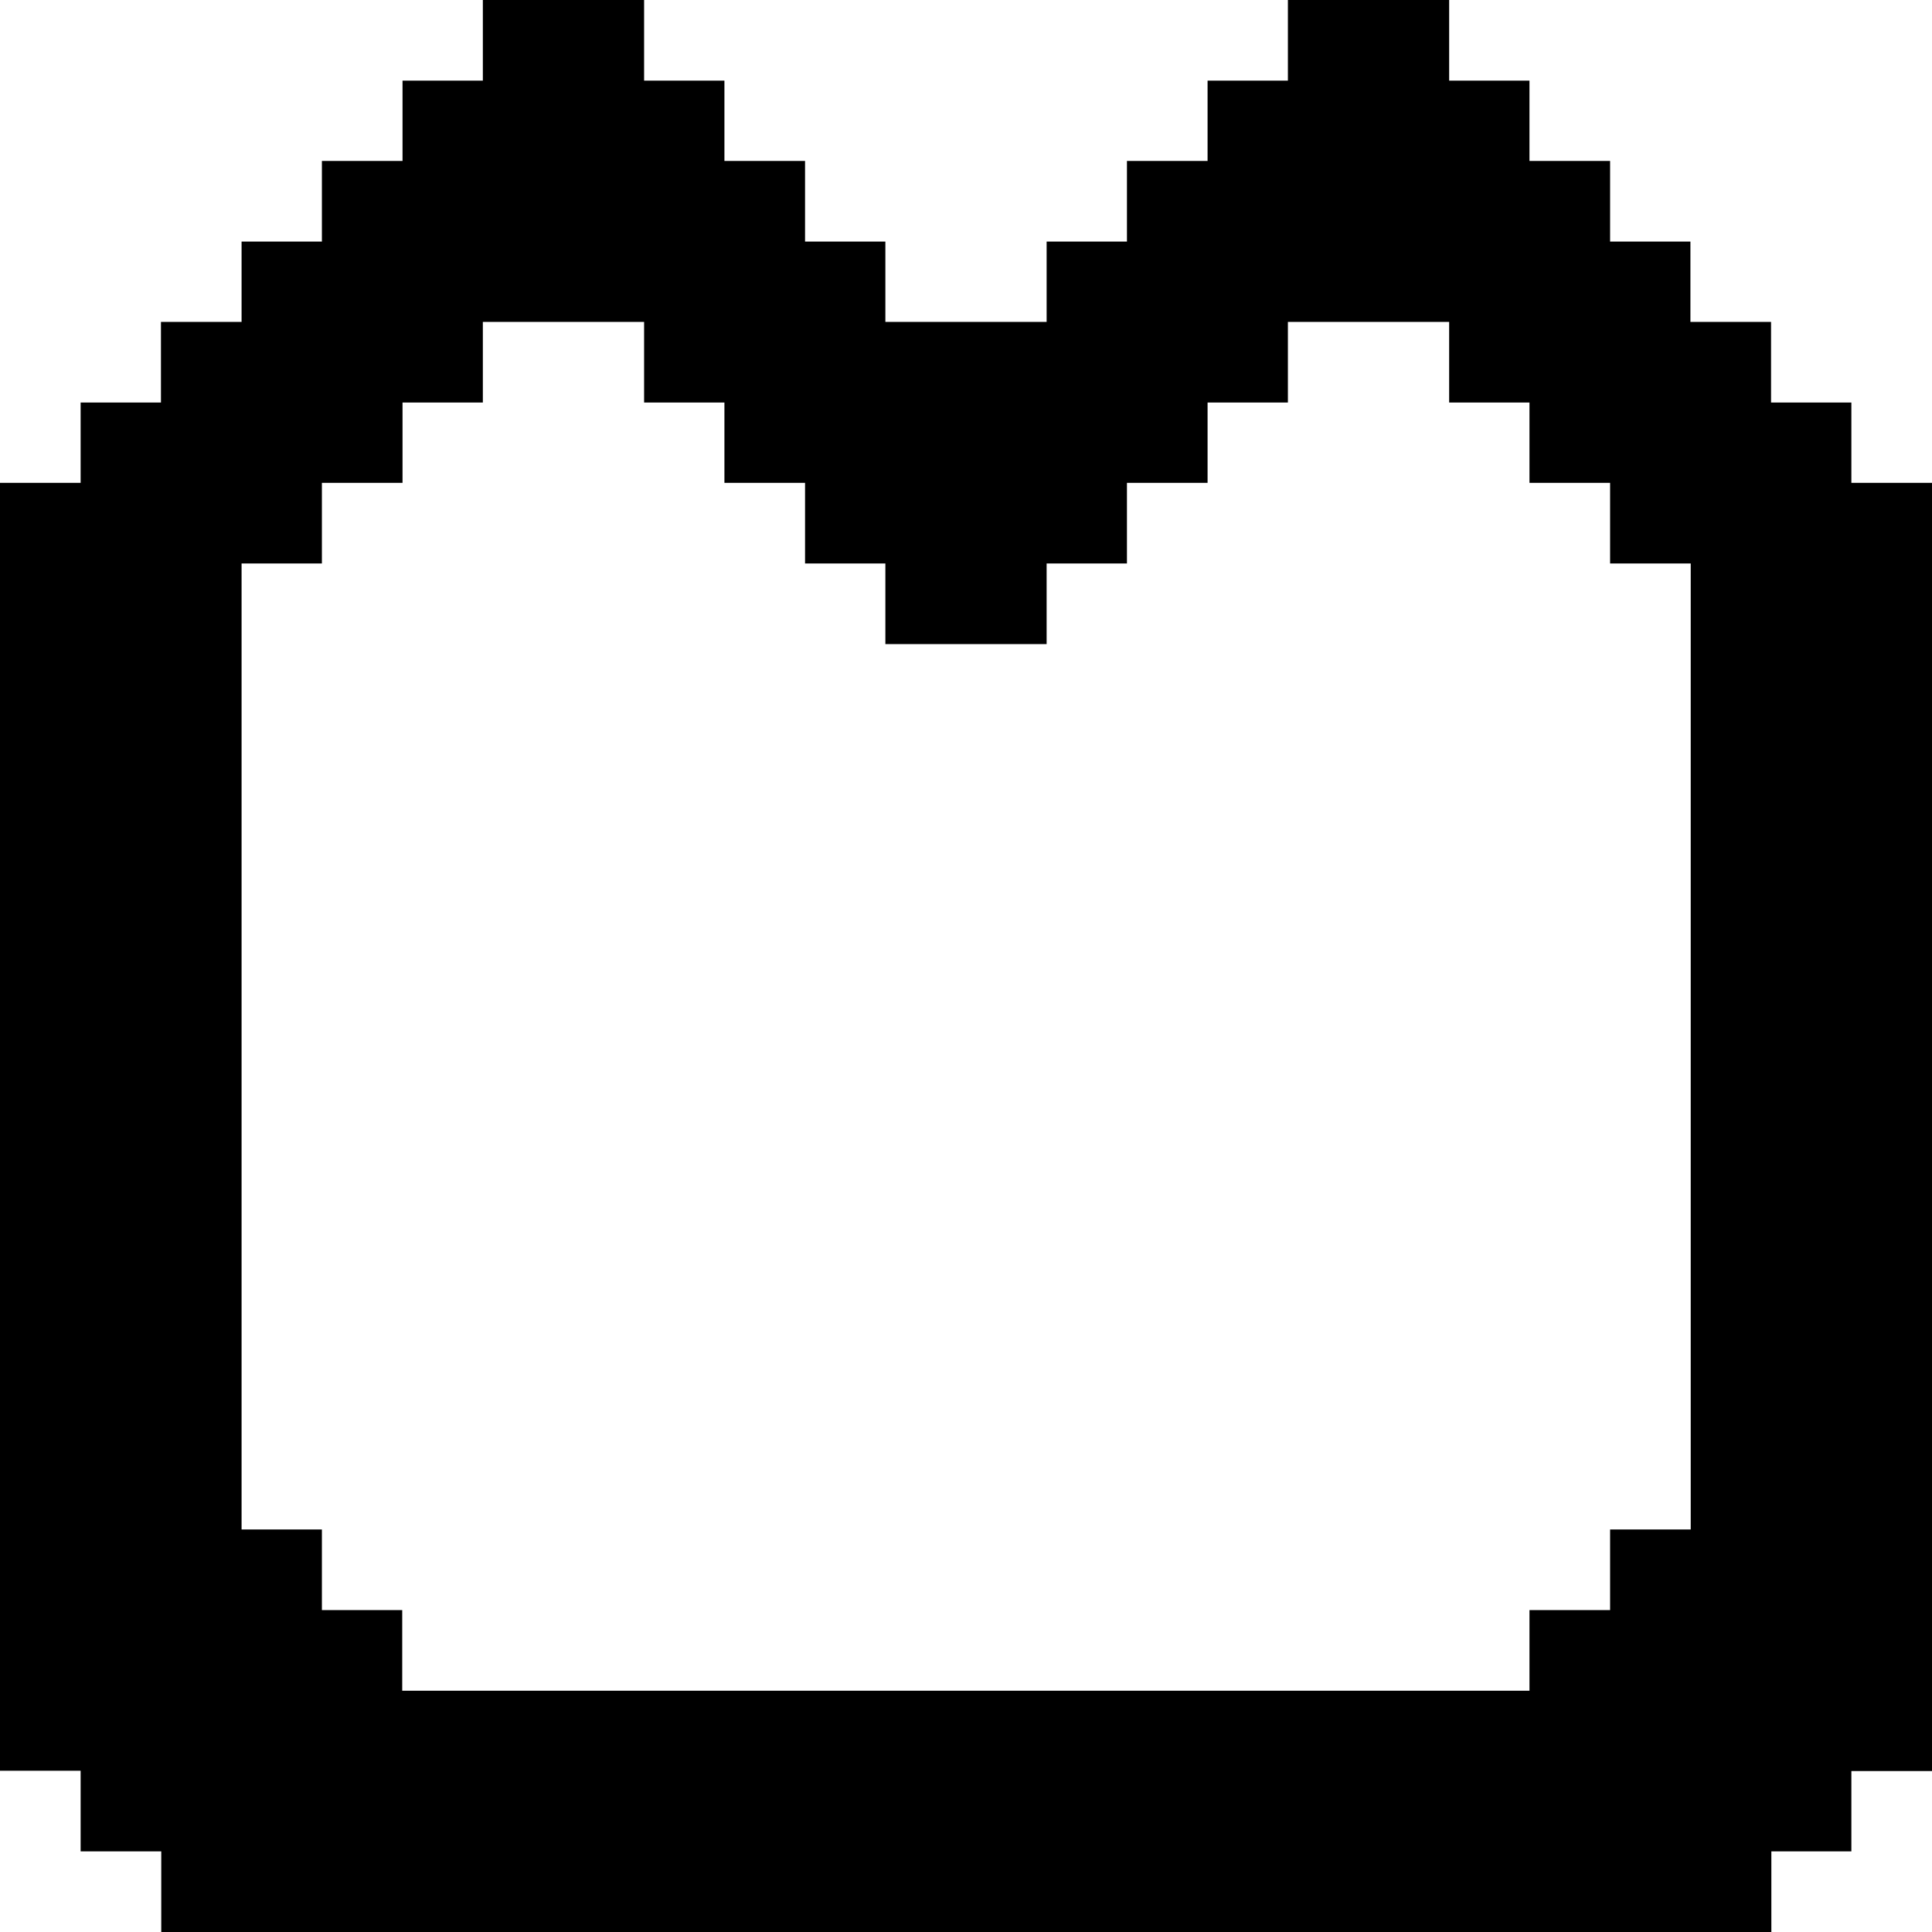
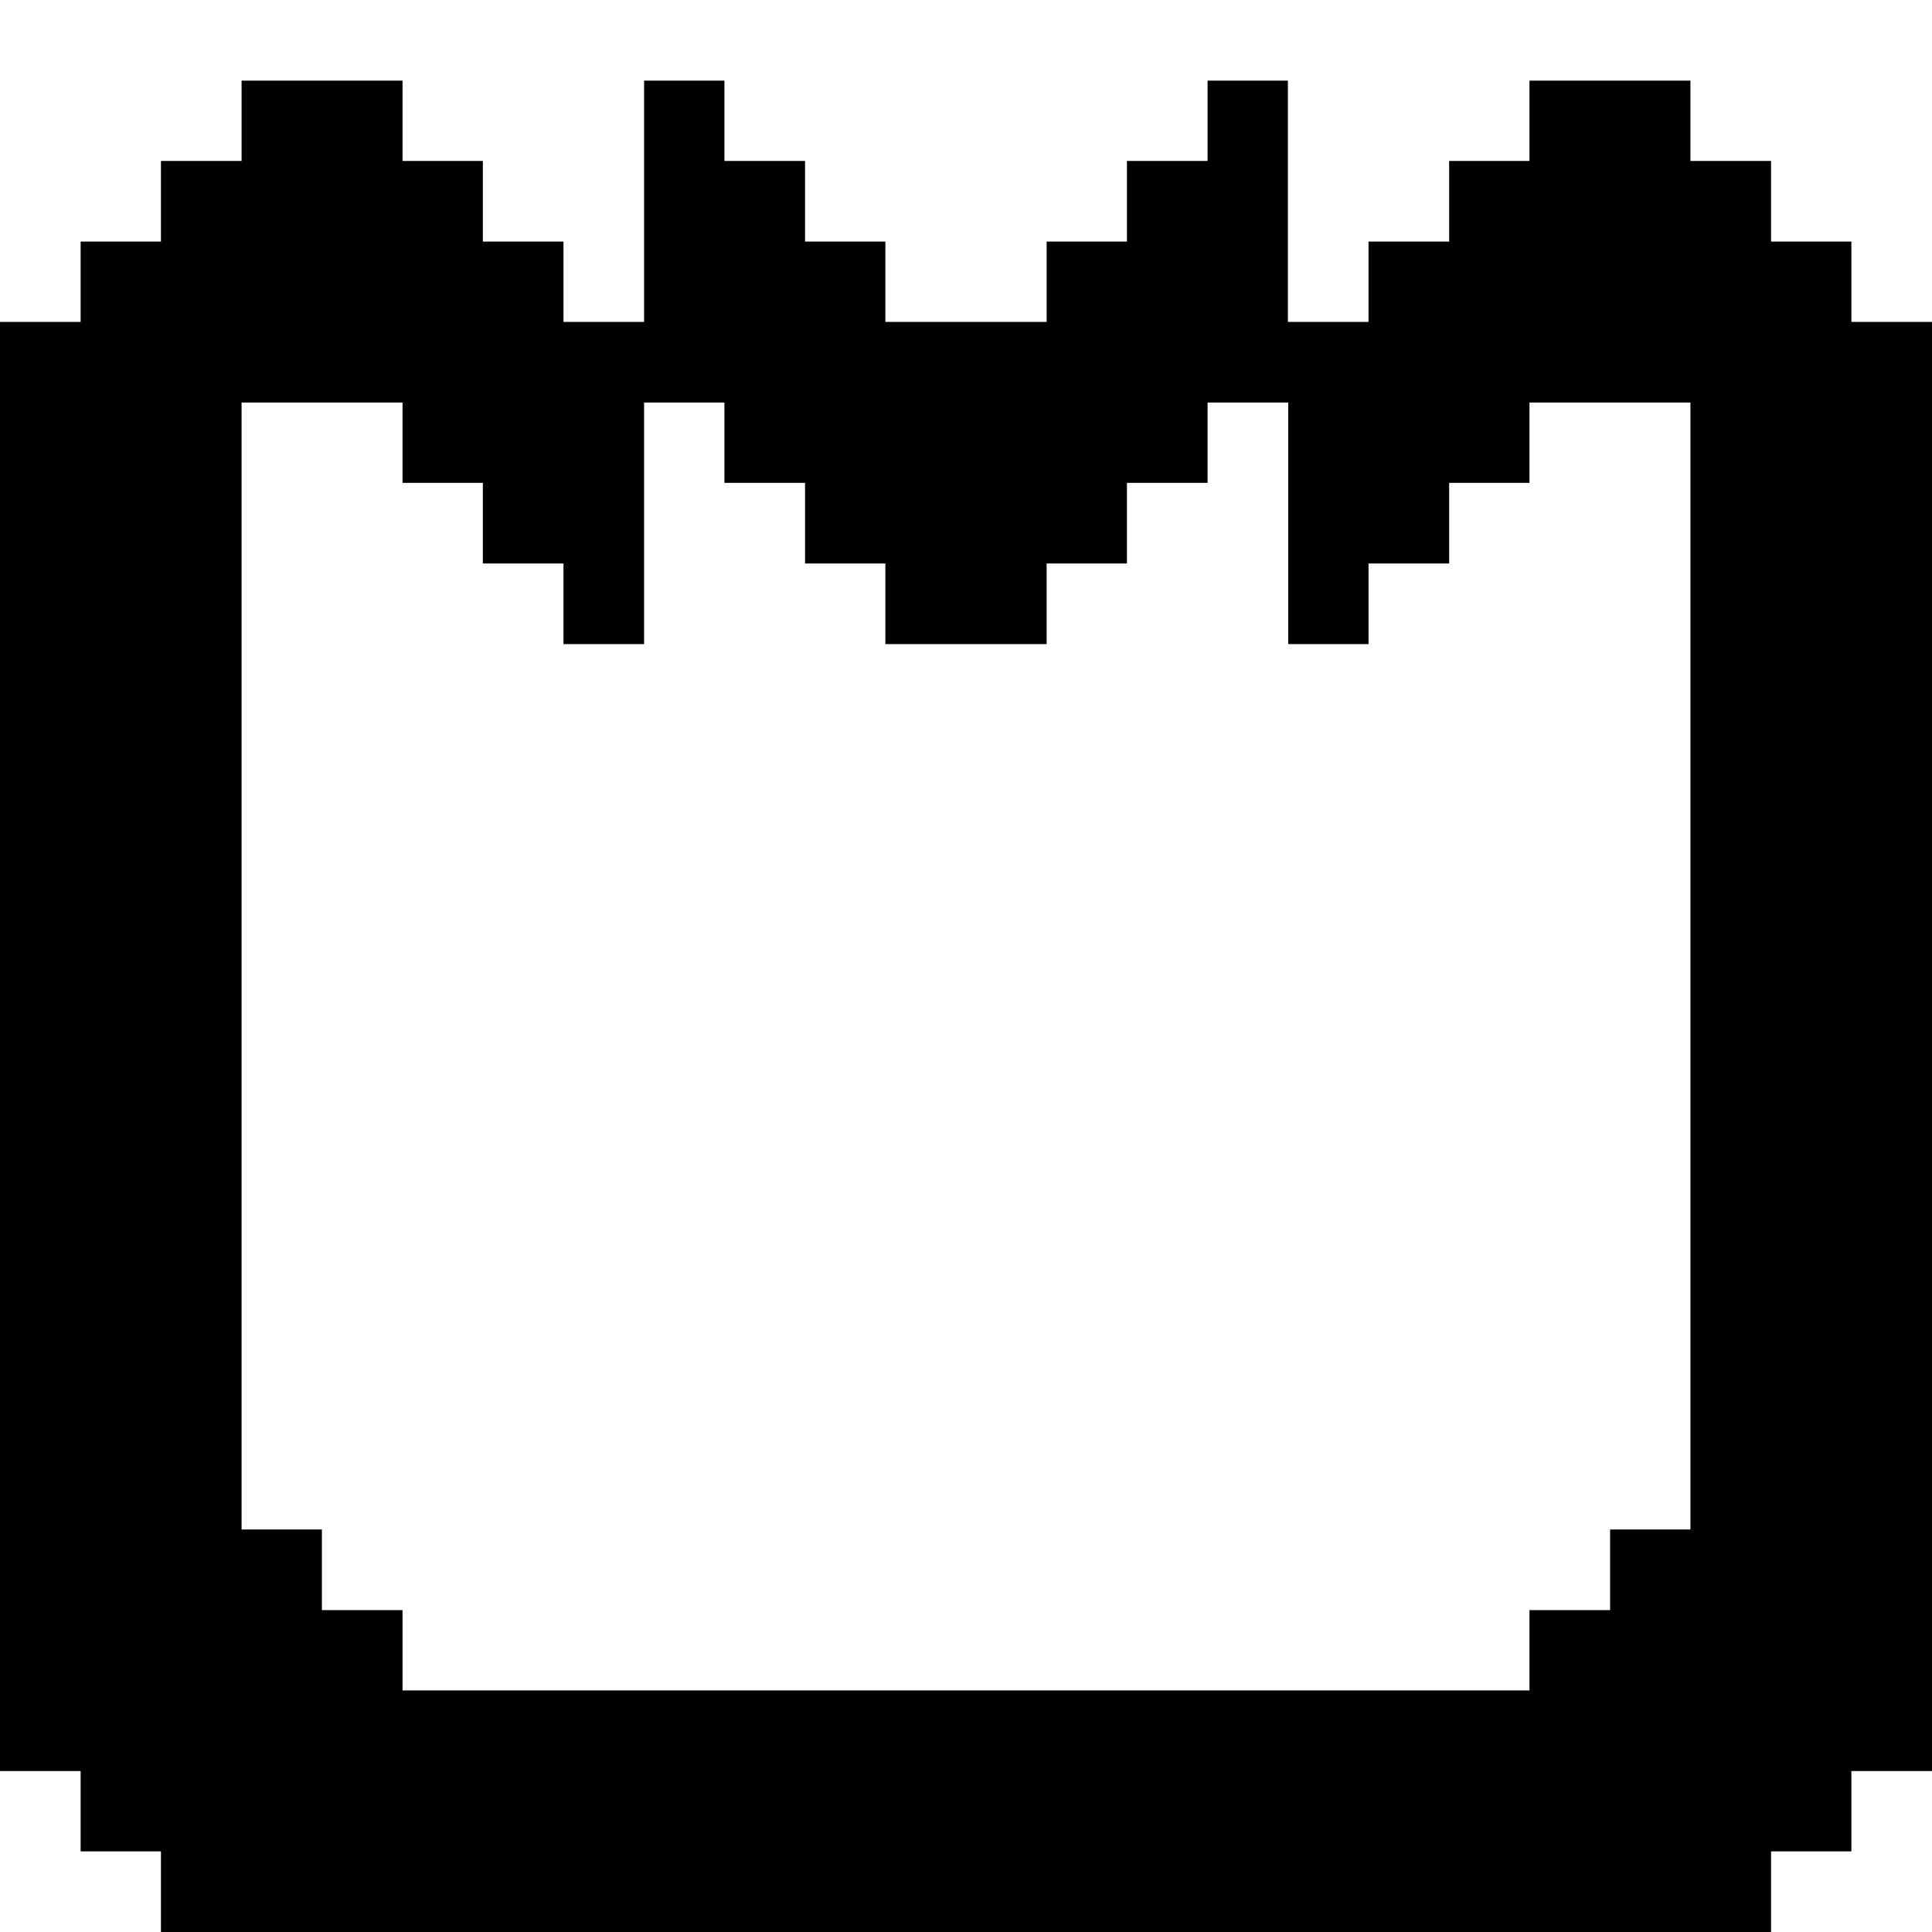
<svg xmlns="http://www.w3.org/2000/svg" width="24" height="24" viewBox="0 0 6.35 6.35" version="1.1" id="svg1">
  <defs id="defs1" />
  <g id="layer1">
-     <path id="rect1" style="fill:#000000;stroke-width:1.863;stroke-linecap:round;stroke-linejoin:round;paint-order:stroke fill markers" d="M 1.587,0 V 0.265 H 1.323 V 0.529 H 1.058 V 0.794 H 0.794 V 1.058 H 0.529 V 1.323 H 0.265 V 1.587 H 0 v 2.646 1.587 h 0.265 v 0.265 h 0.265 v 0.265 h 0.794 0.794 2.117 1.587 V 6.085 H 6.085 V 5.821 H 6.35 V 4.233 1.587 H 6.085 V 1.323 H 5.821 V 1.058 H 5.556 V 0.794 H 5.292 V 0.529 H 5.027 V 0.265 H 4.763 V 0 H 4.233 V 0.265 H 3.969 V 0.529 H 3.704 V 0.794 H 3.44 V 1.058 H 2.91 V 0.794 H 2.646 V 0.529 H 2.381 V 0.265 H 2.117 V 0 Z m 0,1.058 H 2.117 V 1.323 H 2.381 V 1.587 H 2.646 V 1.852 H 2.91 V 2.117 H 3.44 V 1.852 H 3.704 V 1.587 H 3.969 V 1.323 H 4.233 V 1.058 H 4.763 V 1.323 H 5.027 V 1.587 h 0.265 v 0.265 h 0.265 v 2.381 0.794 H 5.292 V 5.292 H 5.027 v 0.265 h -0.794 -2.117 -0.794 V 5.292 H 1.058 V 5.027 H 0.794 v -0.794 -2.381 H 1.058 V 1.587 H 1.323 V 1.323 H 1.587 Z" />
+     <path id="rect1" style="fill:#000000;stroke-width:2.499;stroke-linecap:round;stroke-linejoin:round;paint-order:stroke fill markers" d="M 0.794,0.265 V 0.529 H 0.529 V 0.794 H 0.265 V 1.058 H 0 v 4.763 H 0.265 V 6.085 H 0.529 V 6.35 H 1.323 5.556 5.821 V 6.085 H 6.085 V 5.821 h 0.265 v -4.763 H 6.085 V 0.794 H 5.821 V 0.529 H 5.556 V 0.265 H 5.027 V 0.529 H 4.763 V 0.794 H 4.498 V 1.058 H 4.233 V 0.529 0.265 H 3.969 V 0.529 H 3.704 V 0.794 H 3.44 V 1.058 H 2.91 V 0.794 H 2.646 V 0.529 H 2.381 V 0.265 H 2.117 V 1.058 H 1.852 V 0.794 H 1.587 V 0.529 H 1.323 V 0.265 Z m 0,1.058 H 1.323 V 1.587 H 1.587 v 0.265 h 0.265 v 0.265 h 0.265 v -0.794 H 2.381 V 1.587 H 2.646 V 1.852 H 2.91 V 2.117 H 3.44 V 1.852 H 3.704 V 1.587 H 3.969 V 1.323 h 0.265 v 0.794 H 4.498 V 1.852 H 4.763 V 1.587 H 5.027 V 1.323 H 5.556 V 5.027 H 5.292 V 5.292 H 5.027 V 5.556 H 1.323 V 5.292 H 1.058 V 5.027 H 0.794 Z" />
  </g>
</svg>
